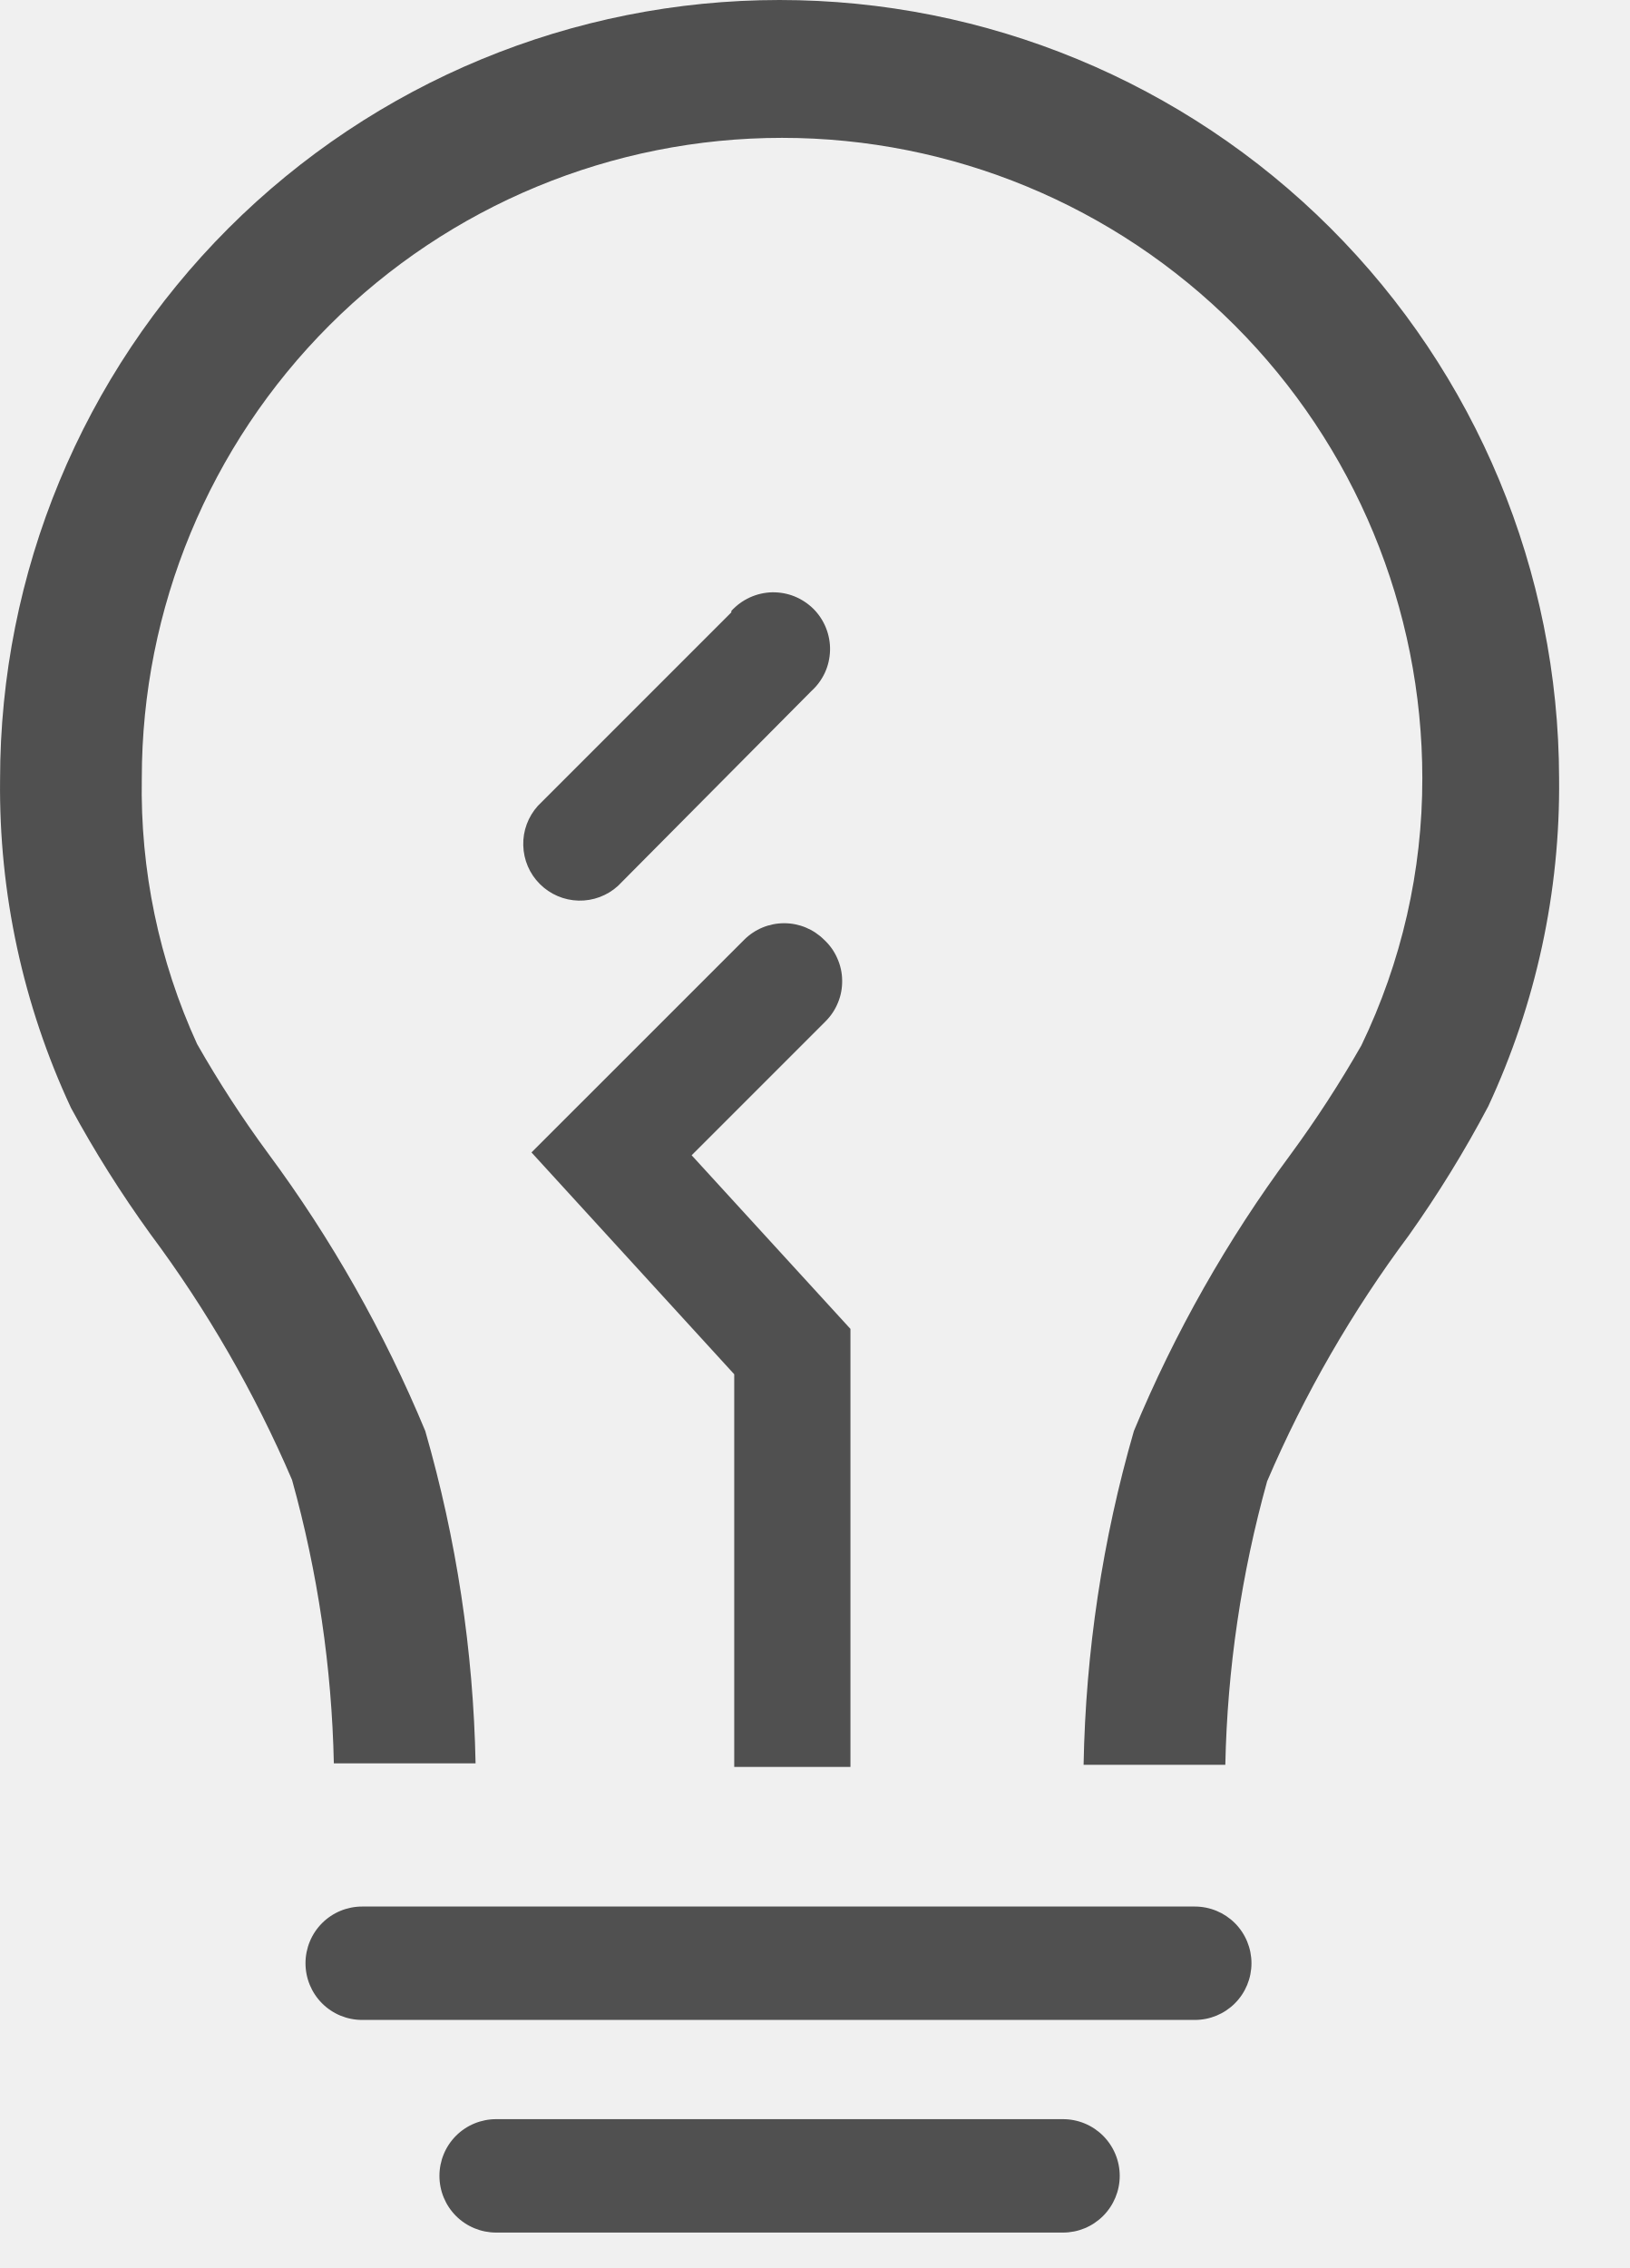
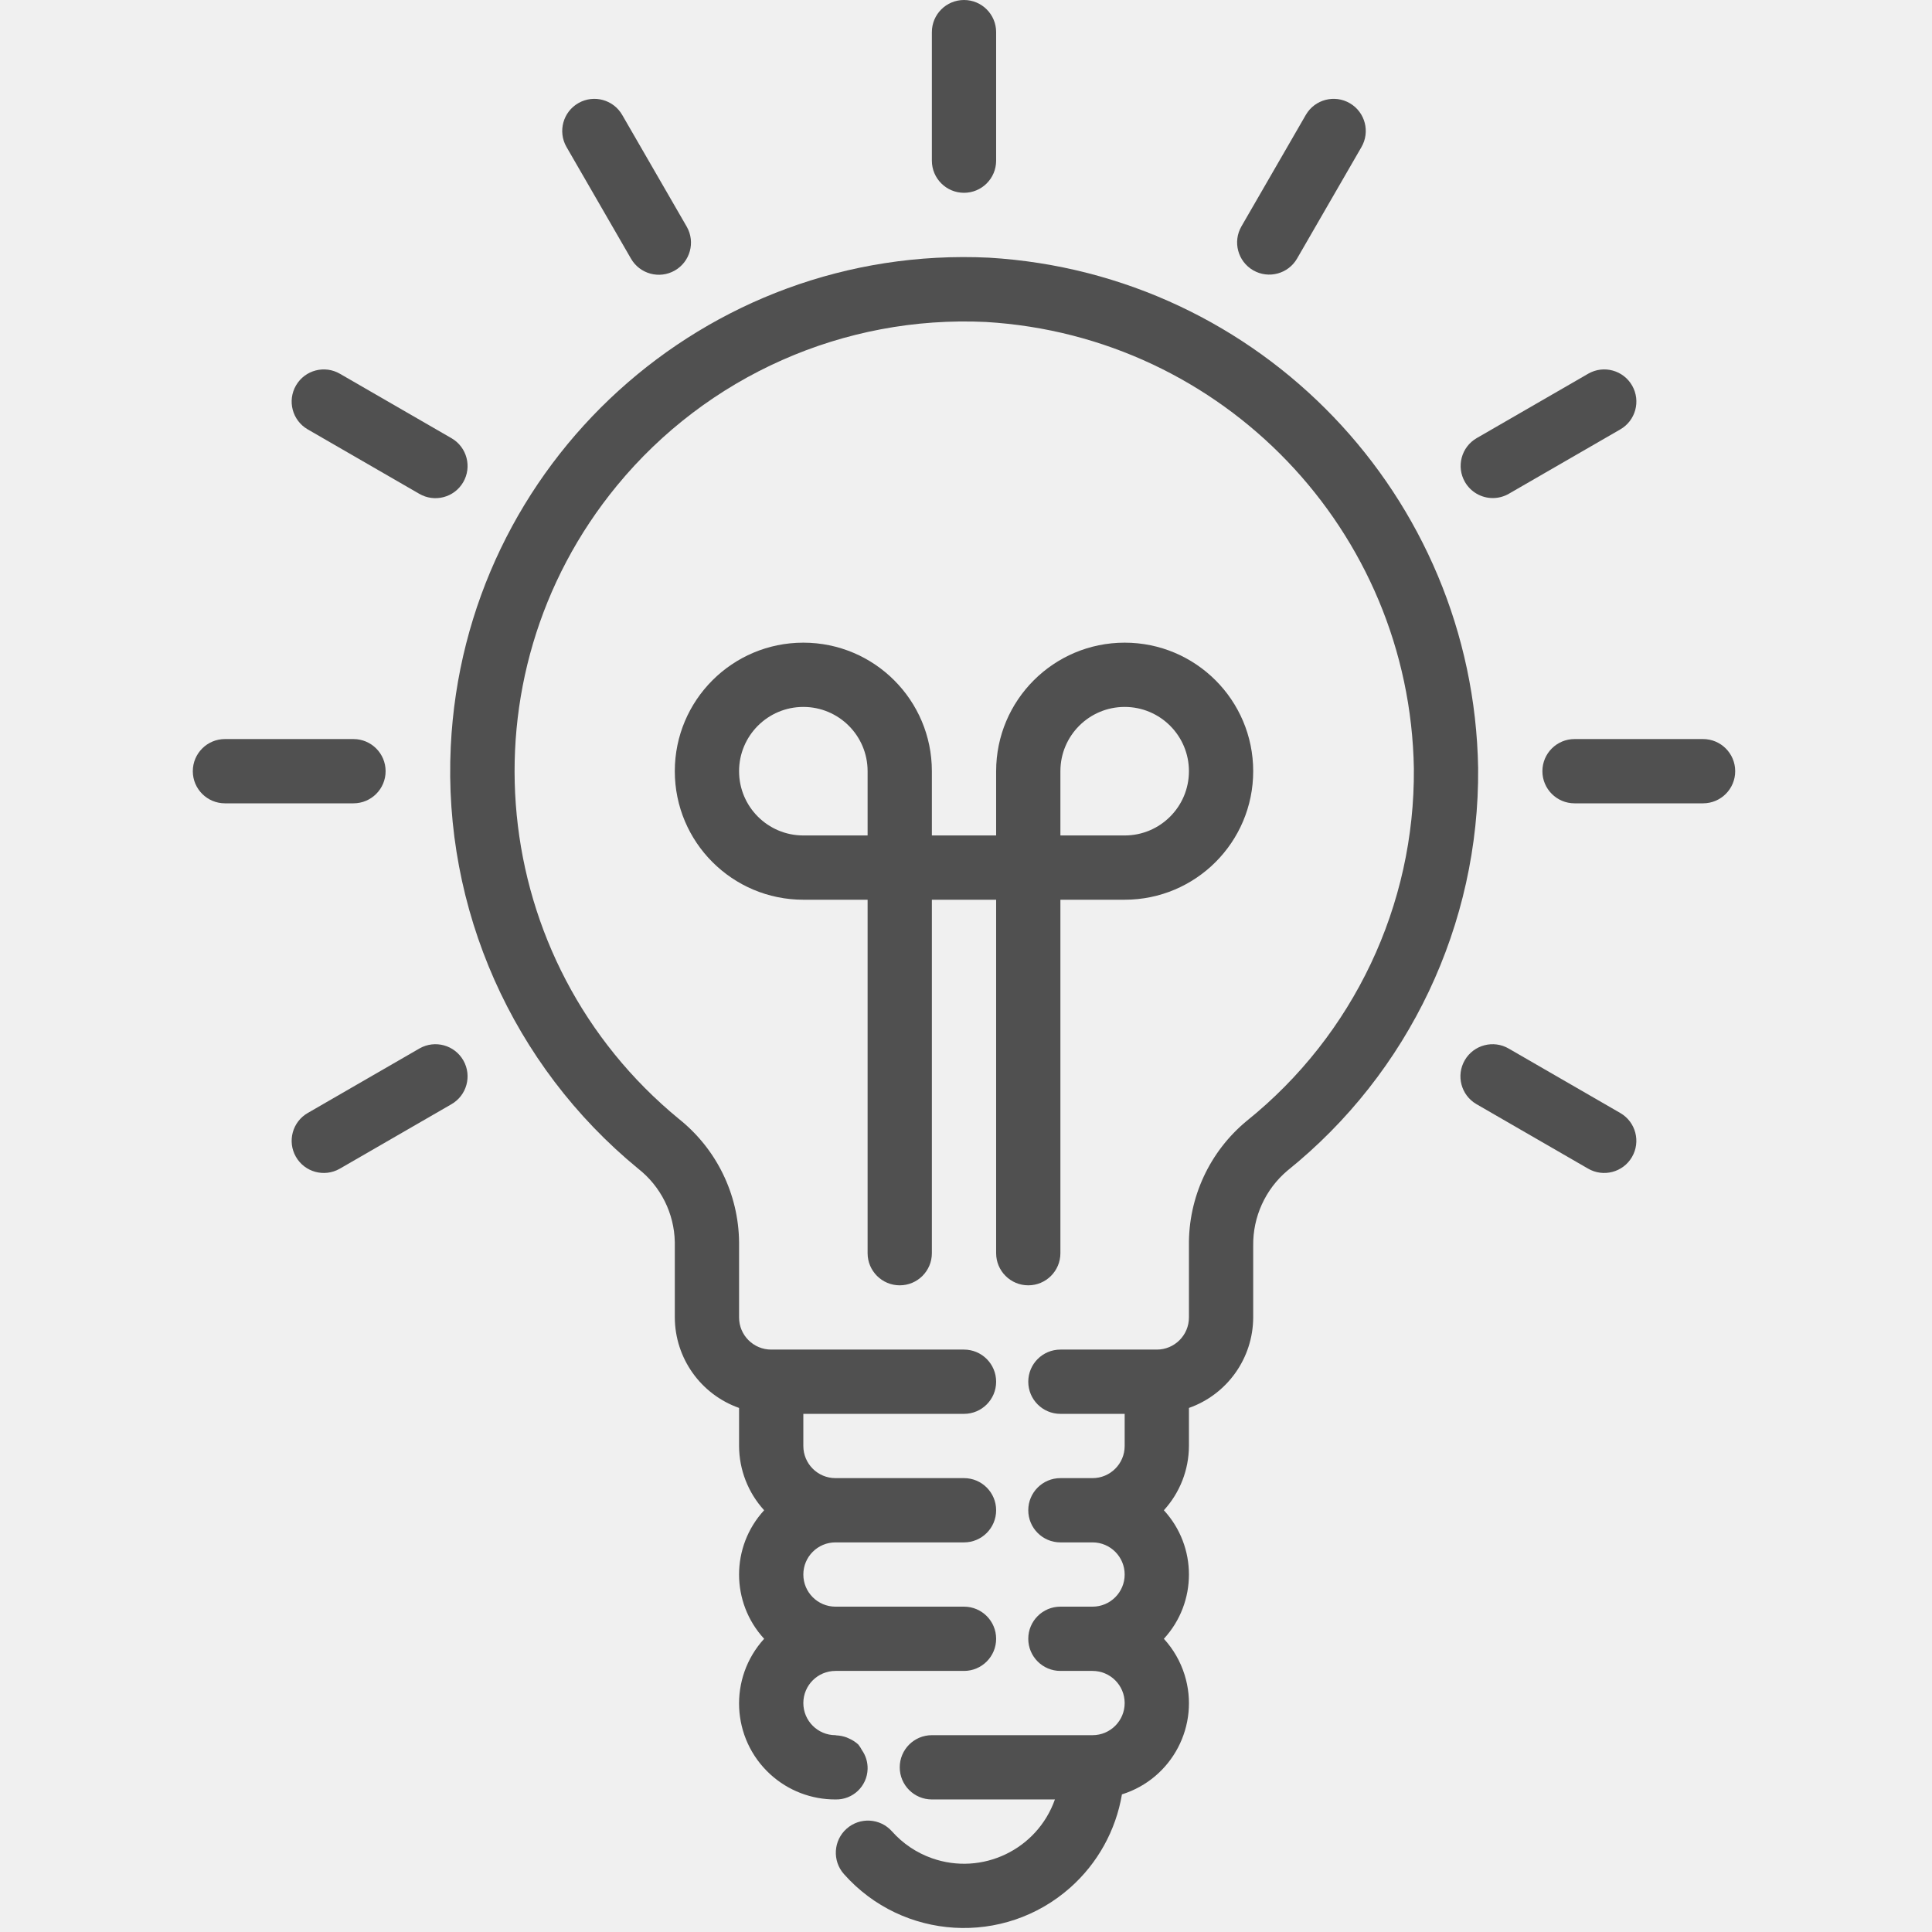
- <svg xmlns="http://www.w3.org/2000/svg" width="23" height="32" viewBox="0 0 23 32" fill="none">
-   <path d="M11.001 0C8.083 0 5.285 1.159 3.222 3.222C1.16 5.285 0.001 8.083 0.001 11C-0.017 12.599 0.325 14.181 1.001 15.63C1.335 16.247 1.71 16.841 2.121 17.41C2.922 18.484 3.593 19.649 4.121 20.88C4.484 22.183 4.682 23.527 4.711 24.88H6.711C6.68 23.292 6.441 21.716 6.001 20.19C5.423 18.798 4.678 17.481 3.781 16.27C3.418 15.777 3.084 15.262 2.781 14.73C2.243 13.554 1.977 12.273 2.001 10.98C2.001 8.584 2.953 6.286 4.647 4.591C6.341 2.897 8.639 1.945 11.036 1.945C13.432 1.945 15.73 2.897 17.424 4.591C19.119 6.286 20.071 8.584 20.071 10.98C20.073 12.286 19.778 13.574 19.211 14.75C18.907 15.282 18.574 15.796 18.211 16.29C17.318 17.495 16.576 18.805 16.001 20.19C15.558 21.722 15.32 23.306 15.291 24.9H17.291C17.319 23.547 17.518 22.203 17.881 20.9C18.408 19.669 19.08 18.504 19.881 17.43C20.293 16.849 20.668 16.241 21.001 15.61C21.676 14.161 22.018 12.579 22.001 10.98C21.995 8.066 20.834 5.273 18.772 3.215C16.709 1.156 13.915 -4.81638e-06 11.001 0V0Z" fill="#505050" />
-   <path d="M11.63 13.26C11.48 13.11 11.277 13.026 11.066 13.026C10.854 13.026 10.65 13.11 10.501 13.26L7.5 16.26L10.361 19.39V24.93H12.001V18.75L9.76 16.3L11.65 14.41C11.726 14.334 11.786 14.244 11.826 14.144C11.867 14.045 11.886 13.938 11.884 13.831C11.883 13.723 11.859 13.618 11.815 13.52C11.772 13.421 11.709 13.333 11.63 13.26V13.26Z" fill="#505050" />
-   <path d="M16.86 26.9H5.111C4.898 26.9 4.695 26.984 4.545 27.134C4.395 27.284 4.311 27.488 4.311 27.7C4.311 27.912 4.395 28.116 4.545 28.266C4.695 28.416 4.898 28.5 5.111 28.5H16.86C17.073 28.5 17.276 28.416 17.426 28.266C17.576 28.116 17.66 27.912 17.66 27.7C17.66 27.488 17.576 27.284 17.426 27.134C17.276 26.984 17.073 26.9 16.86 26.9Z" fill="#505050" />
-   <path d="M15.001 29.9H7.001C6.789 29.9 6.585 29.984 6.435 30.134C6.285 30.284 6.201 30.488 6.201 30.7C6.201 30.912 6.285 31.116 6.435 31.266C6.585 31.416 6.789 31.5 7.001 31.5H15.001C15.213 31.5 15.416 31.416 15.566 31.266C15.716 31.116 15.801 30.912 15.801 30.7C15.801 30.488 15.716 30.284 15.566 30.134C15.416 29.984 15.213 29.9 15.001 29.9V29.9Z" fill="#505050" />
-   <path d="M10.32 8.64L7.59 11.37C7.453 11.522 7.378 11.722 7.384 11.927C7.389 12.132 7.472 12.328 7.618 12.473C7.763 12.618 7.958 12.702 8.164 12.707C8.369 12.712 8.568 12.638 8.72 12.5L11.45 9.75C11.531 9.677 11.595 9.589 11.641 9.49C11.686 9.392 11.71 9.285 11.713 9.177C11.716 9.069 11.696 8.961 11.656 8.86C11.616 8.76 11.556 8.668 11.479 8.591C11.402 8.515 11.311 8.455 11.21 8.414C11.11 8.374 11.002 8.355 10.894 8.357C10.785 8.36 10.679 8.385 10.58 8.43C10.482 8.475 10.393 8.54 10.32 8.62V8.64Z" fill="#505050" />
+ <svg xmlns="http://www.w3.org/2000/svg" width="481" height="481" viewBox="0 0 481 481" fill="none">
+   <g clip-path="url(#clip0)">
+     <path d="M240.003 48C244.421 48 248.003 44.418 248.003 40V8C248.003 3.582 244.421 0 240.003 0C235.585 0 232.003 3.582 232.003 8V40C232.003 44.418 235.584 48 240.003 48Z" fill="#505050" />
+     <path d="M141.075 36.656L157.075 64.36C159.259 68.201 164.143 69.544 167.984 67.36C171.825 65.176 173.168 60.292 170.984 56.451C170.967 56.42 170.949 56.39 170.931 56.359L154.931 28.655C152.747 24.814 147.863 23.471 144.022 25.655C140.181 27.839 138.838 32.723 141.022 36.564C141.039 36.595 141.057 36.626 141.075 36.656Z" fill="#505050" />
+     <path d="M76.567 106.875C76.597 106.893 76.628 106.91 76.659 106.928L104.363 122.928C108.175 125.162 113.076 123.884 115.31 120.072C117.544 116.26 116.266 111.359 112.454 109.125C112.424 109.107 112.393 109.09 112.362 109.072L84.658 93.072C80.846 90.838 75.945 92.116 73.711 95.928C71.477 99.739 72.755 104.641 76.567 106.875Z" fill="#505050" />
+     <path d="M96.003 192C96.003 187.582 92.421 184 88.003 184H56.003C51.585 184 48.003 187.582 48.003 192C48.003 196.418 51.585 200 56.003 200H88.003C92.421 200 96.003 196.418 96.003 192Z" fill="#505050" />
+     <path d="M104.456 261.018C104.425 261.036 104.394 261.054 104.363 261.072L76.659 277.072C72.818 279.255 71.474 284.139 73.657 287.98C75.84 291.821 80.724 293.165 84.565 290.982C84.596 290.964 84.627 290.946 84.658 290.928L112.362 274.928C116.203 272.745 117.547 267.861 115.364 264.02C113.181 260.179 108.297 258.835 104.456 261.018Z" fill="#505050" />
+     <path d="M403.44 277.126C403.409 277.108 403.378 277.09 403.347 277.072L375.643 261.072C371.832 258.837 366.93 260.115 364.695 263.926C362.46 267.737 363.738 272.639 367.549 274.874C367.58 274.892 367.611 274.91 367.642 274.928L395.346 290.928C399.157 293.163 404.059 291.885 406.294 288.074C408.529 284.262 407.251 279.361 403.44 277.126Z" fill="#505050" />
+     <path d="M424.003 184H392.003C387.585 184 384.003 187.582 384.003 192C384.003 196.418 387.585 200 392.003 200H424.003C428.421 200 432.003 196.418 432.003 192C432.003 187.582 428.421 184 424.003 184Z" fill="#505050" />
+     <path d="M371.651 124C373.055 124 374.435 123.63 375.651 122.928L403.355 106.928C407.196 104.744 408.539 99.86 406.355 96.019C404.171 92.178 399.287 90.835 395.446 93.019C395.415 93.036 395.385 93.054 395.354 93.072L367.65 109.072C363.824 111.281 362.513 116.174 364.722 120C366.152 122.475 368.793 124 371.651 124Z" fill="#505050" />
+     <path d="M311.993 67.291C311.996 67.293 311.999 67.295 312.002 67.296C315.829 69.503 320.722 68.19 322.929 64.362C322.929 64.361 322.93 64.36 322.93 64.36L338.93 36.656C341.165 32.845 339.887 27.943 336.076 25.708C332.265 23.473 327.363 24.751 325.128 28.562C325.11 28.593 325.092 28.624 325.074 28.655L309.074 56.359C306.862 60.184 308.169 65.078 311.993 67.291Z" fill="#505050" />
+     <path d="M256.003 320C260.421 320 264.003 316.418 264.003 312V224H280.003C297.676 224 312.003 209.673 312.003 192C312.003 174.327 297.676 160 280.003 160C262.33 160 248.003 174.327 248.003 192V208H232.003V192C232.003 174.327 217.676 160 200.003 160C182.33 160 168.003 174.327 168.003 192C168.003 209.673 182.33 224 200.003 224H216.003V312C216.003 316.418 219.585 320 224.003 320C228.421 320 232.003 316.418 232.003 312V224H248.003V312C248.003 316.418 251.584 320 256.003 320ZM264.003 192C264.003 183.163 271.166 176 280.003 176C288.84 176 296.003 183.163 296.003 192C296.003 200.837 288.84 208 280.003 208H264.003V192ZM216.003 208H200.003C191.166 208 184.003 200.837 184.003 192C184.003 183.163 191.166 176 200.003 176C208.84 176 216.003 183.163 216.003 192V208Z" fill="#505050" />
+     <path d="M246.219 64.152C175.608 60.76 115.616 115.251 112.224 185.862C110.281 226.294 127.578 265.262 158.867 290.944C164.506 295.361 167.861 302.079 168.003 309.24V328C168.045 338.134 174.448 347.15 184.003 350.528V360C184.024 365.923 186.248 371.627 190.243 376C181.923 385.044 181.923 398.956 190.243 408C181.349 417.75 182.043 432.864 191.793 441.758C196.222 445.798 202.008 448.026 208.003 448C212.309 448.113 215.892 444.713 216.004 440.407C216.048 438.727 215.548 437.077 214.579 435.704C214.326 435.215 214.026 434.751 213.683 434.32C213.025 433.718 212.274 433.226 211.459 432.864C211.227 432.744 210.995 432.648 210.755 432.552C209.945 432.257 209.096 432.087 208.235 432.048C208.155 432.048 208.083 432 208.003 432C203.585 432 200.003 428.418 200.003 424C200.003 419.582 203.585 416 208.003 416H240.003C244.421 416 248.003 412.418 248.003 408C248.003 403.582 244.421 400 240.003 400H208.003C203.585 400 200.003 396.418 200.003 392C200.003 387.582 203.585 384 208.003 384H240.003C244.421 384 248.003 380.418 248.003 376C248.003 371.582 244.421 368 240.003 368H208.003C203.585 368 200.003 364.418 200.003 360V352H240.003C244.421 352 248.003 348.418 248.003 344C248.003 339.582 244.421 336 240.003 336H192.003C187.585 336 184.003 332.418 184.003 328V309.24C183.872 297.278 178.363 286.01 169.003 278.56C121.215 239.286 114.314 168.708 153.588 120.92C176.054 93.584 210.116 78.472 245.459 80.16C304.566 83.676 350.995 132.117 352.003 191.32C352.29 225.372 336.979 257.683 310.443 279.024C301.153 286.676 295.841 298.133 296.003 310.168V328C296.003 332.418 292.421 336 288.003 336H264.003C259.585 336 256.003 339.582 256.003 344C256.003 348.418 259.585 352 264.003 352H280.003V360C280.003 364.418 276.421 368 272.003 368H264.003C259.585 368 256.003 371.582 256.003 376C256.003 380.418 259.585 384 264.003 384H272.003C276.421 384 280.003 387.582 280.003 392C280.003 396.418 276.421 400 272.003 400H264.003C259.585 400 256.003 403.582 256.003 408C256.003 412.418 259.585 416 264.003 416H272.003C276.421 416 280.003 419.582 280.003 424C280.003 428.418 276.421 432 272.003 432H232.003C227.585 432 224.003 435.582 224.003 440C224.003 444.418 227.585 448 232.003 448H262.635C258.218 460.497 244.506 467.047 232.009 462.63C228.183 461.278 224.763 458.977 222.067 455.944C219.129 452.644 214.071 452.35 210.771 455.288C207.471 458.226 207.177 463.284 210.115 466.584C224.746 483.071 249.972 484.576 266.459 469.946C273.269 463.903 277.808 455.714 279.323 446.736C291.852 442.82 298.834 429.489 294.919 416.96C293.879 413.631 292.118 410.572 289.763 408C298.083 398.956 298.083 385.044 289.763 376C293.758 371.627 295.982 365.923 296.003 360V350.528C305.558 347.15 311.961 338.134 312.003 328V310.168C311.896 302.981 315.01 296.122 320.491 291.472C350.835 267.077 368.341 230.133 368.003 191.2C366.847 123.532 313.777 68.169 246.219 64.152Z" fill="#505050" />
+   </g>
+   <defs>
+     <clipPath id="clip0">
+       <rect width="480.005" height="480.005" fill="white" />
+     </clipPath>
+   </defs>
</svg>
